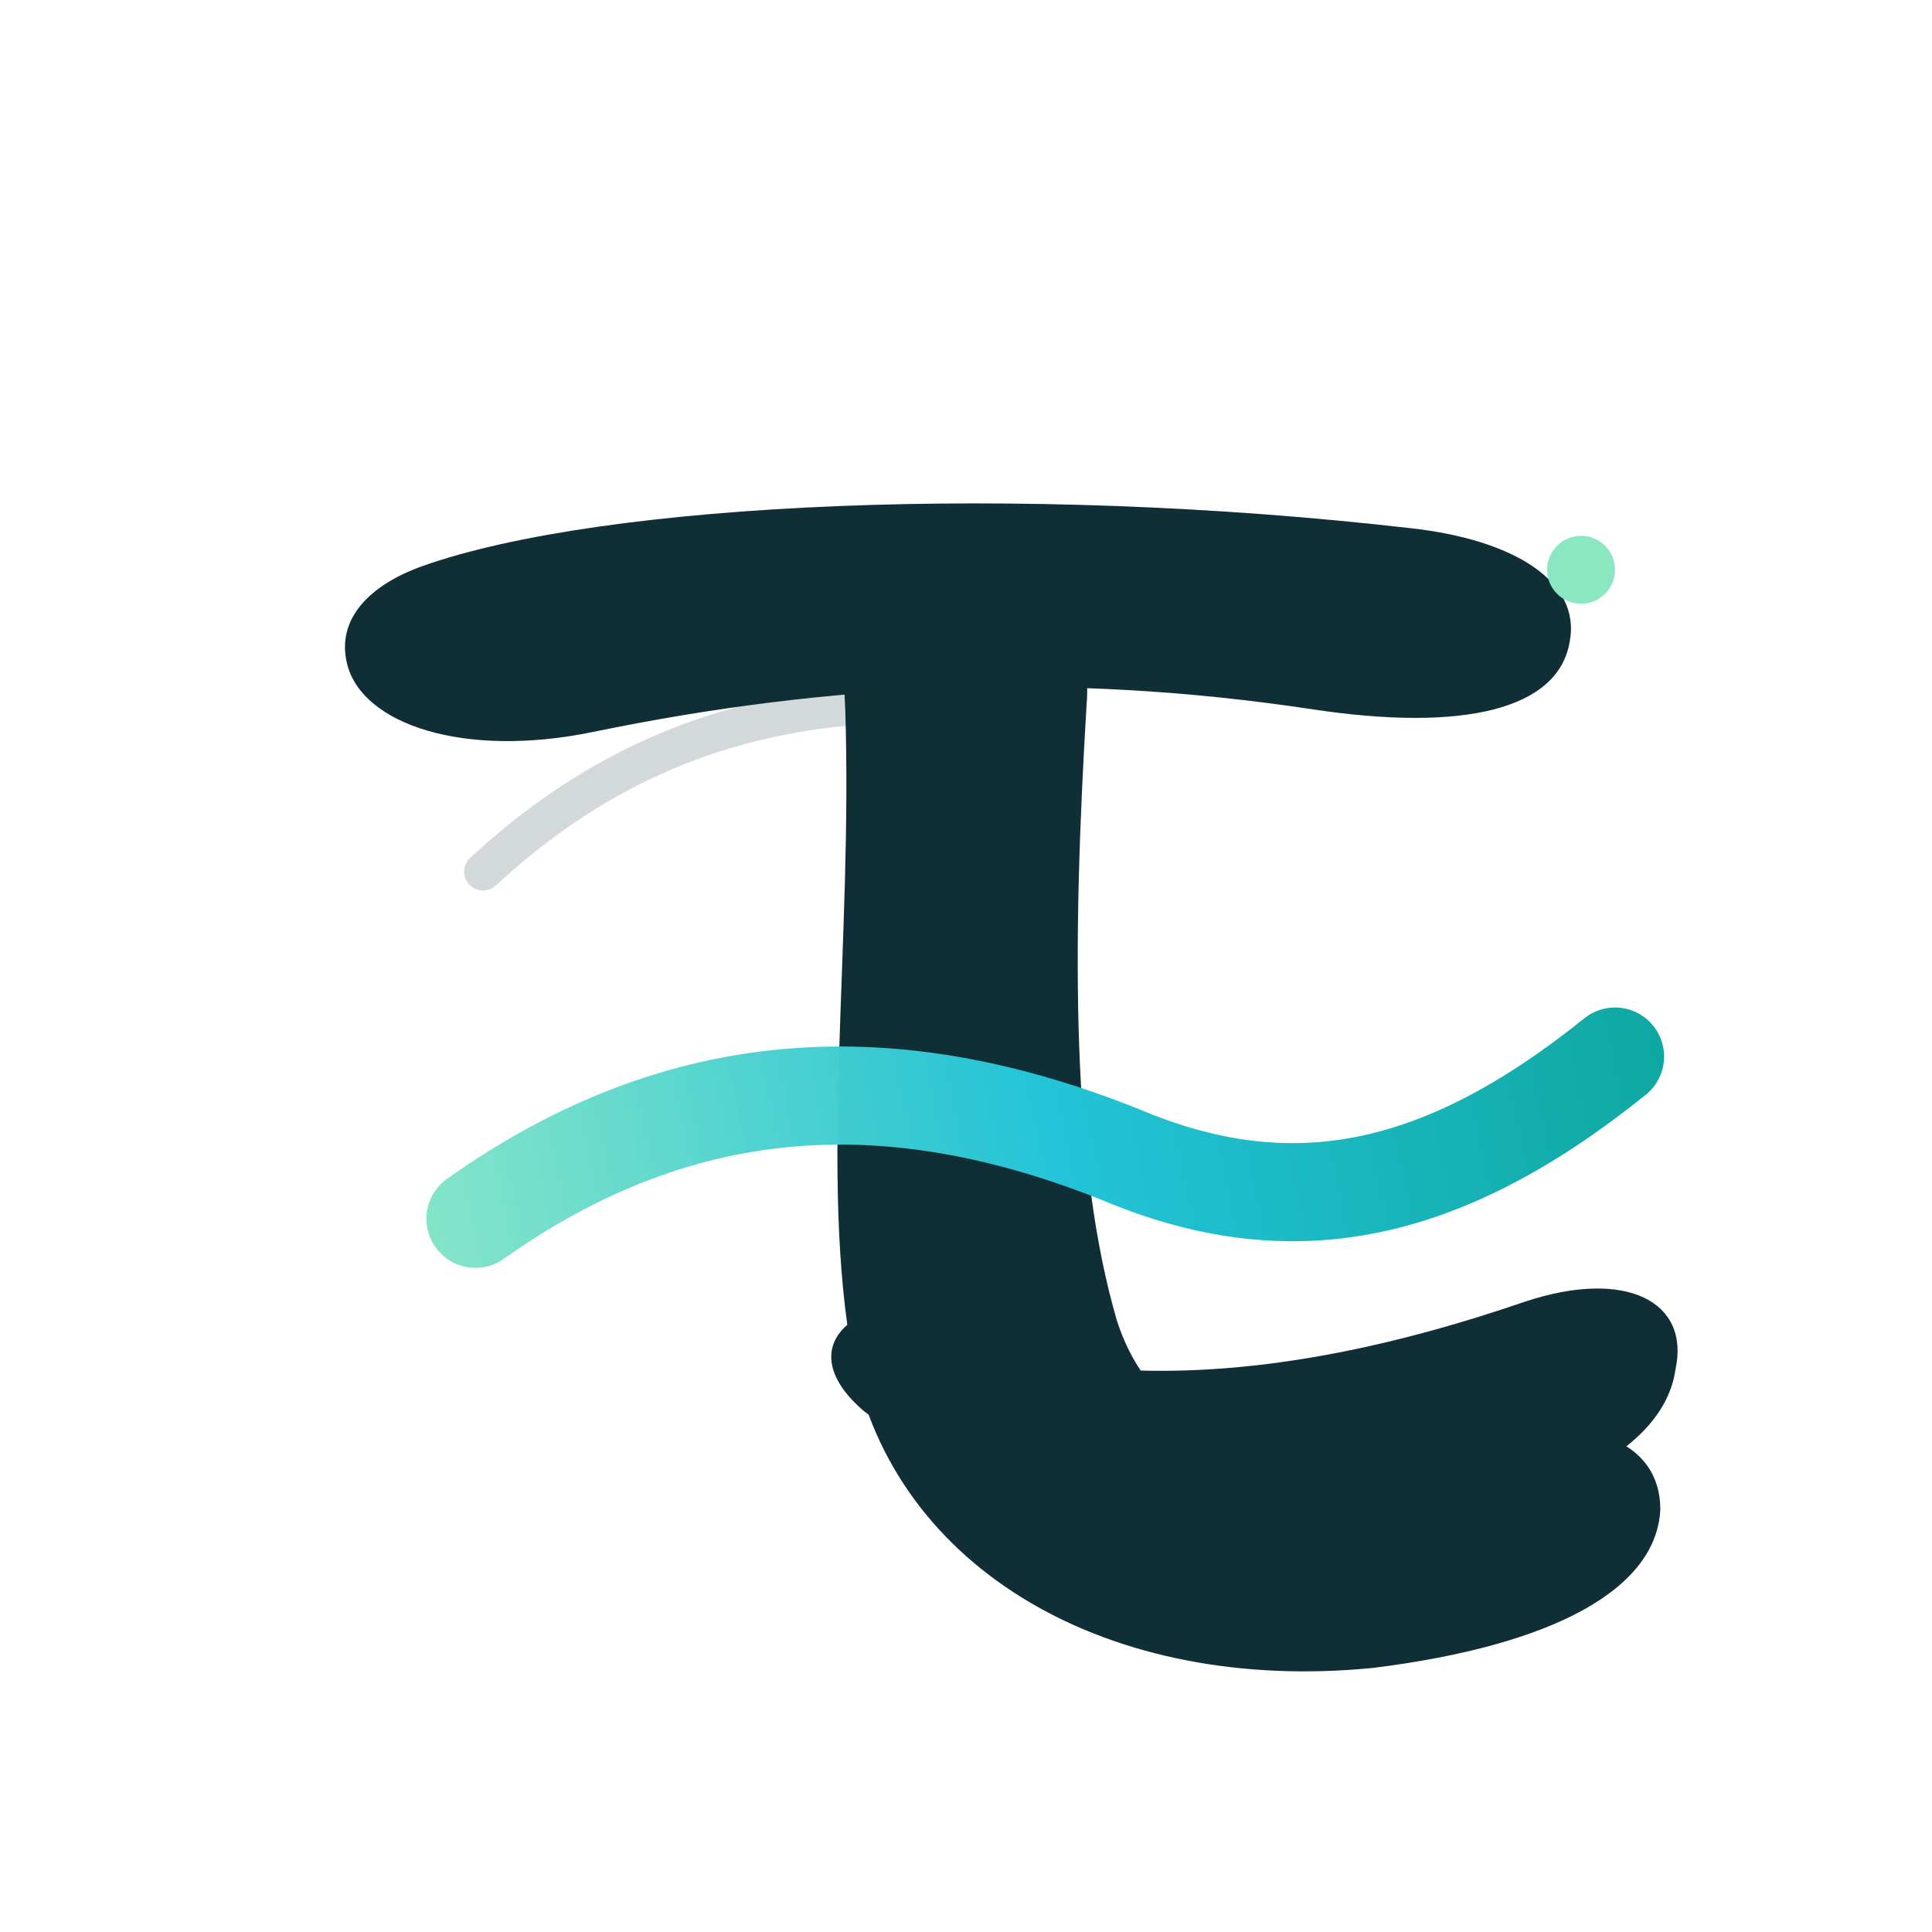
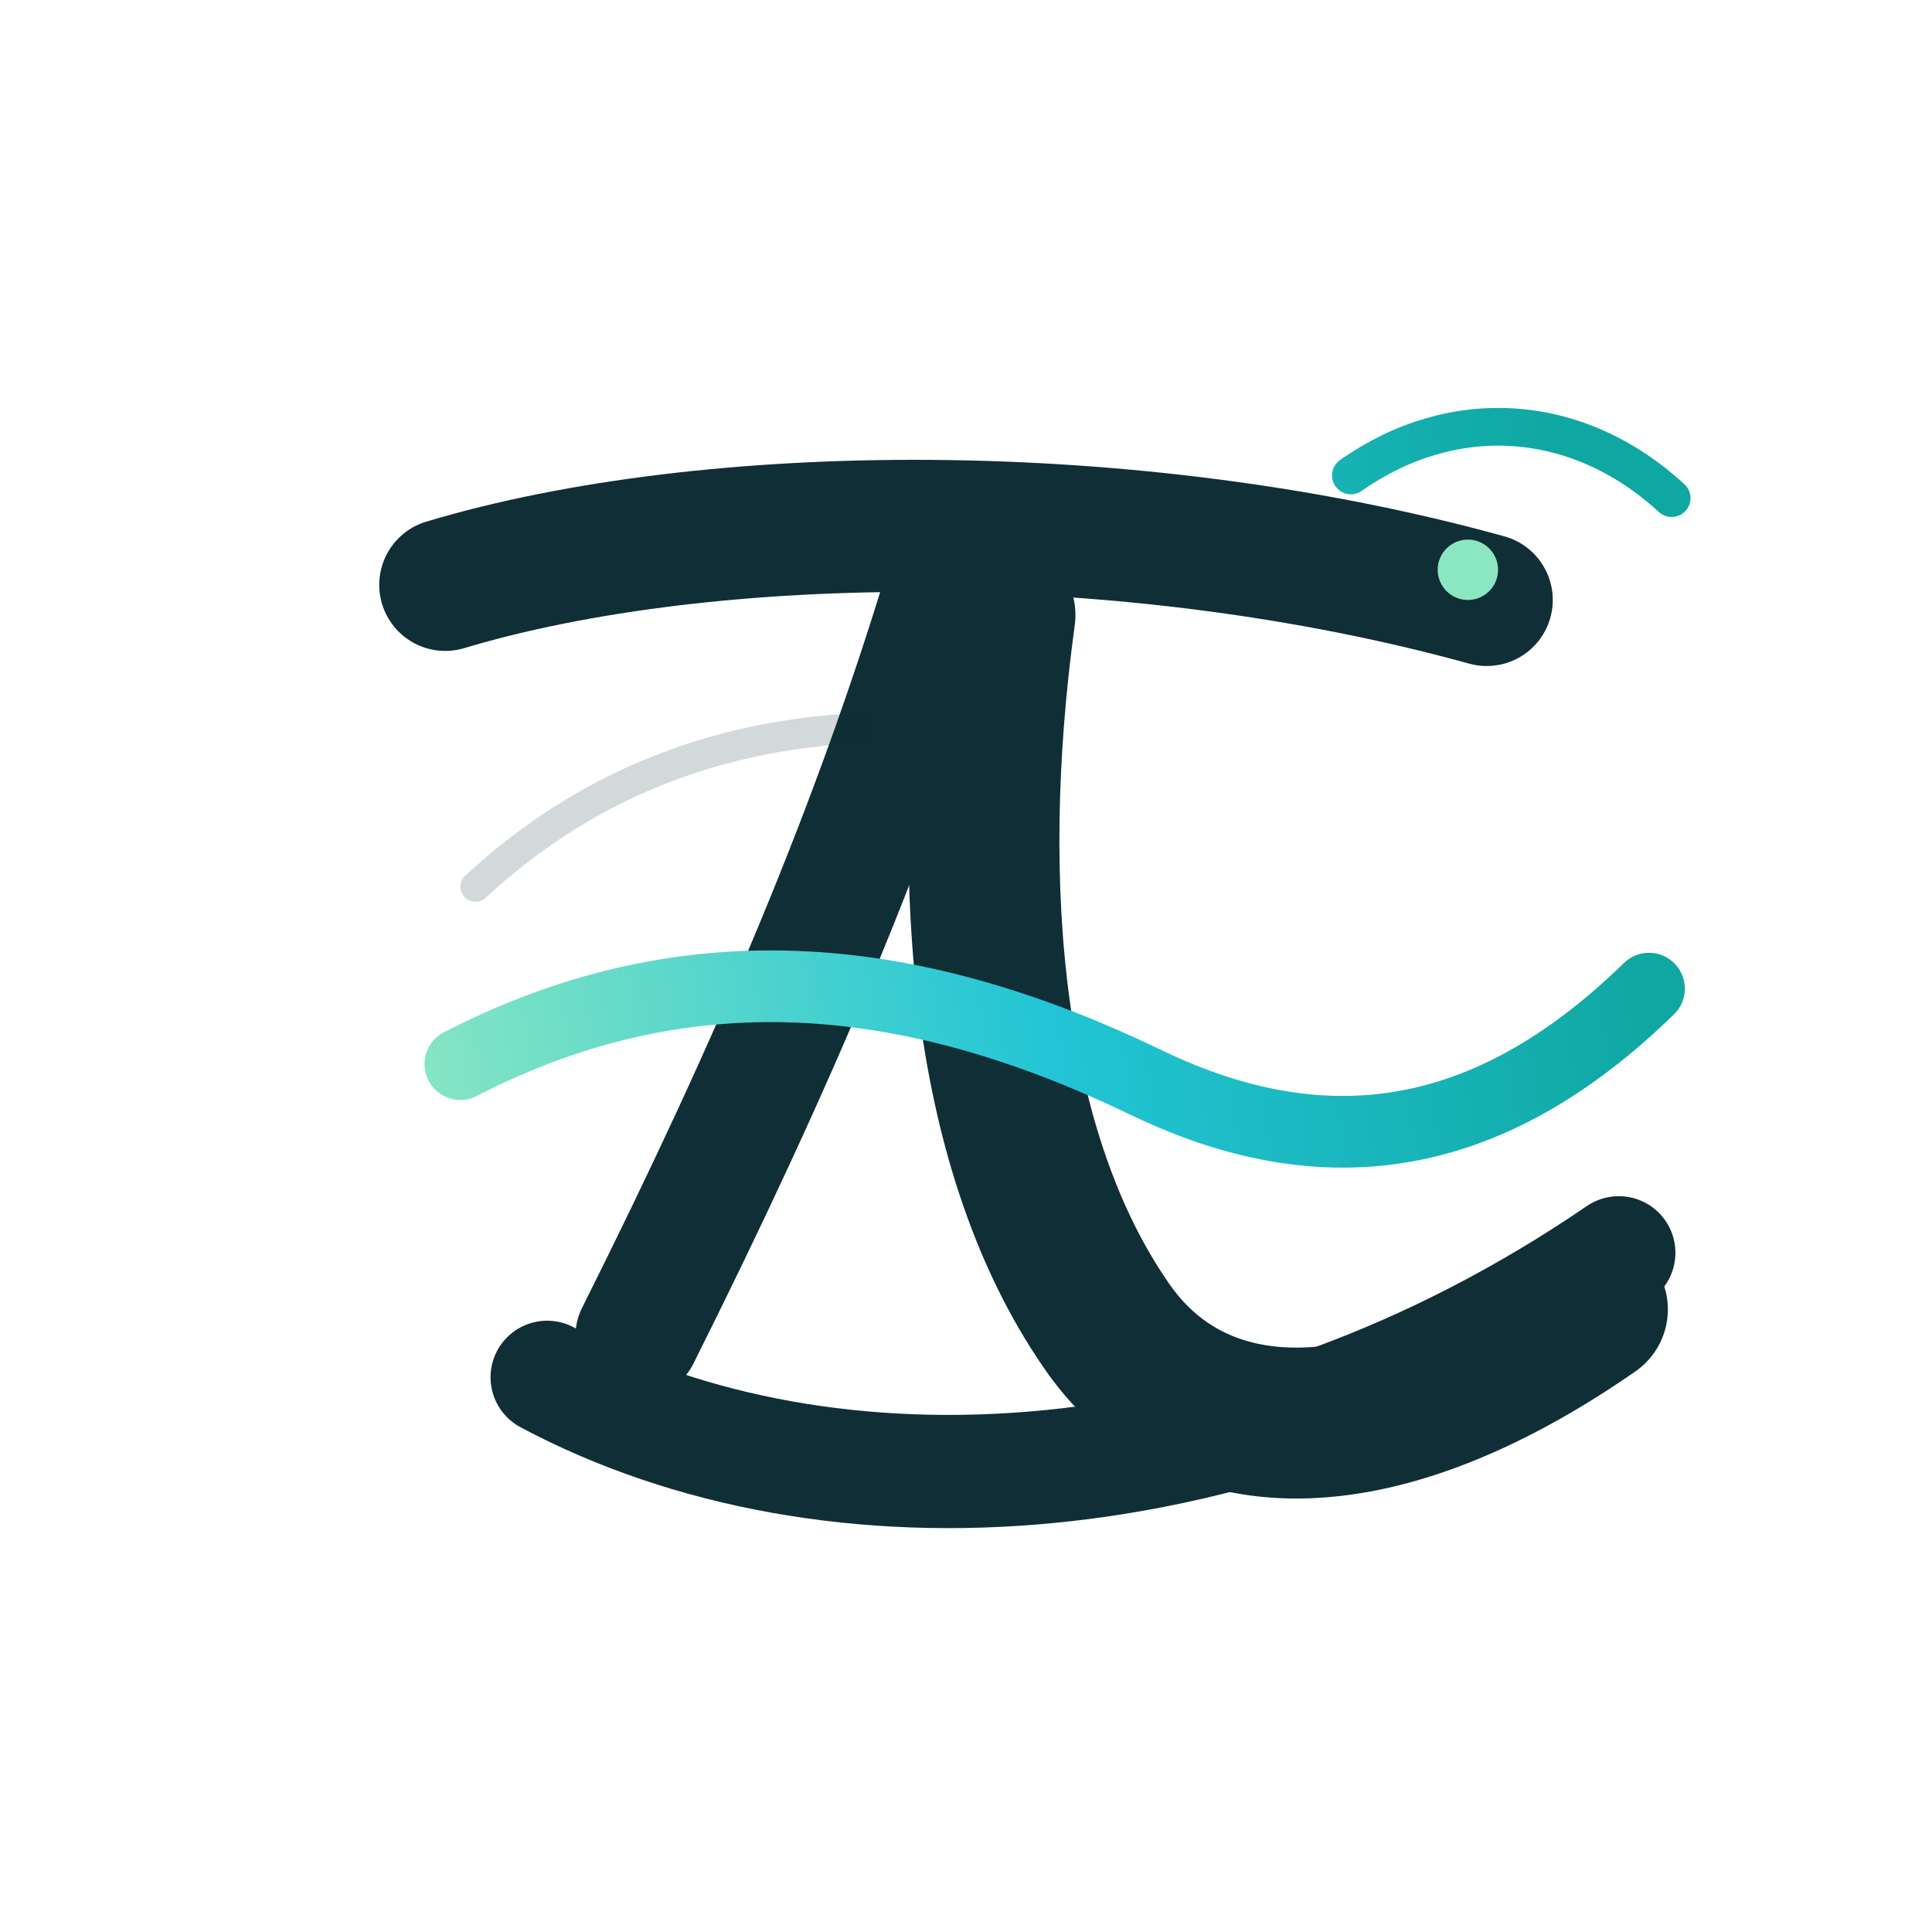
<svg xmlns="http://www.w3.org/2000/svg" viewBox="0 0 512 512" role="img" aria-labelledby="tanlong-mark-title tanlong-mark-desc">
  <defs>
-     <linearGradient id="tanlong-mark-aqua" x1="92" y1="336" x2="438" y2="262" gradientUnits="userSpaceOnUse">
-       <stop offset="0" stop-color="#8BE7C2" stop-opacity="0.94" />
-       <stop offset="0.54" stop-color="#23C4D8" />
-       <stop offset="1" stop-color="#0FA7A1" />
-     </linearGradient>
-     <linearGradient id="tanlong-mark-edge" x1="98" y1="126" x2="430" y2="430" gradientUnits="userSpaceOnUse">
+     <linearGradient id="tanlong-mark-water" x1="108" y1="315" x2="438" y2="263" gradientUnits="userSpaceOnUse">
      <stop offset="0" stop-color="#8BE7C2" />
-       <stop offset="0.48" stop-color="#23C4D8" />
+       <stop offset="0.52" stop-color="#22C5D6" />
      <stop offset="1" stop-color="#0FA7A1" />
    </linearGradient>
  </defs>
  <g id="icon">
-     <path d="M112 150C160 133 270 128 374 140C401 143 419 154 416 170C413 188 388 194 348 188C282 178 220 181 157 194C123 201 96 192 92 176C89 164 98 155 112 150Z" fill="#102E35" />
-     <path d="M236 156C267 150 290 161 288 186C284 252 284 309 296 350C306 381 337 393 391 381C421 374 440 382 440 400C439 421 412 436 364 442C294 449 237 416 226 360C217 312 226 250 224 188C223 171 225 160 236 156Z" fill="#102E35" />
-     <path d="M232 347C281 370 337 368 404 345C431 336 448 345 444 363C441 384 412 399 366 406C311 414 263 400 229 374C216 363 218 352 232 347Z" fill="#102E35" />
-     <path d="M126 323C181 284 237 282 297 306C342 325 382 317 428 280" fill="none" stroke="url(#tanlong-mark-aqua)" stroke-width="26" stroke-linecap="round" />
-     <path d="M128 231C155 206 187 190 228 187" fill="none" stroke="rgba(16,46,53,0.18)" stroke-width="10" stroke-linecap="round" />
-     <circle cx="419" cy="151" r="9" fill="#8BE7C2" />
+     <path d="M118 155C188 134 300 133 394 159" fill="none" stroke="#102E35" stroke-width="35" stroke-linecap="round" />
+     <path d="M252 152C232 219 205 282 169 354" fill="none" stroke="#102E35" stroke-width="33" stroke-linecap="round" />
+     <path d="M265 163C255 236 262 306 293 351C316 385 363 388 422 347" fill="none" stroke="#102E35" stroke-width="40" stroke-linecap="round" stroke-linejoin="round" />
+     <path d="M145 365C220 405 331 399 429 332" fill="none" stroke="#102E35" stroke-width="30" stroke-linecap="round" />
+     <path d="M122 282C184 250 244 258 304 287C354 311 397 301 437 262" fill="none" stroke="url(#tanlong-mark-water)" stroke-width="19" stroke-linecap="round" />
+     <path d="M358 126C385 107 418 109 443 132" fill="none" stroke="url(#tanlong-mark-water)" stroke-width="10" stroke-linecap="round" />
+     <path d="M126 235C154 209 188 195 227 193" fill="none" stroke="rgba(16,46,53,0.18)" stroke-width="8" stroke-linecap="round" />
+     <circle cx="389" cy="151" r="8" fill="#8BE7C2" />
  </g>
</svg>
